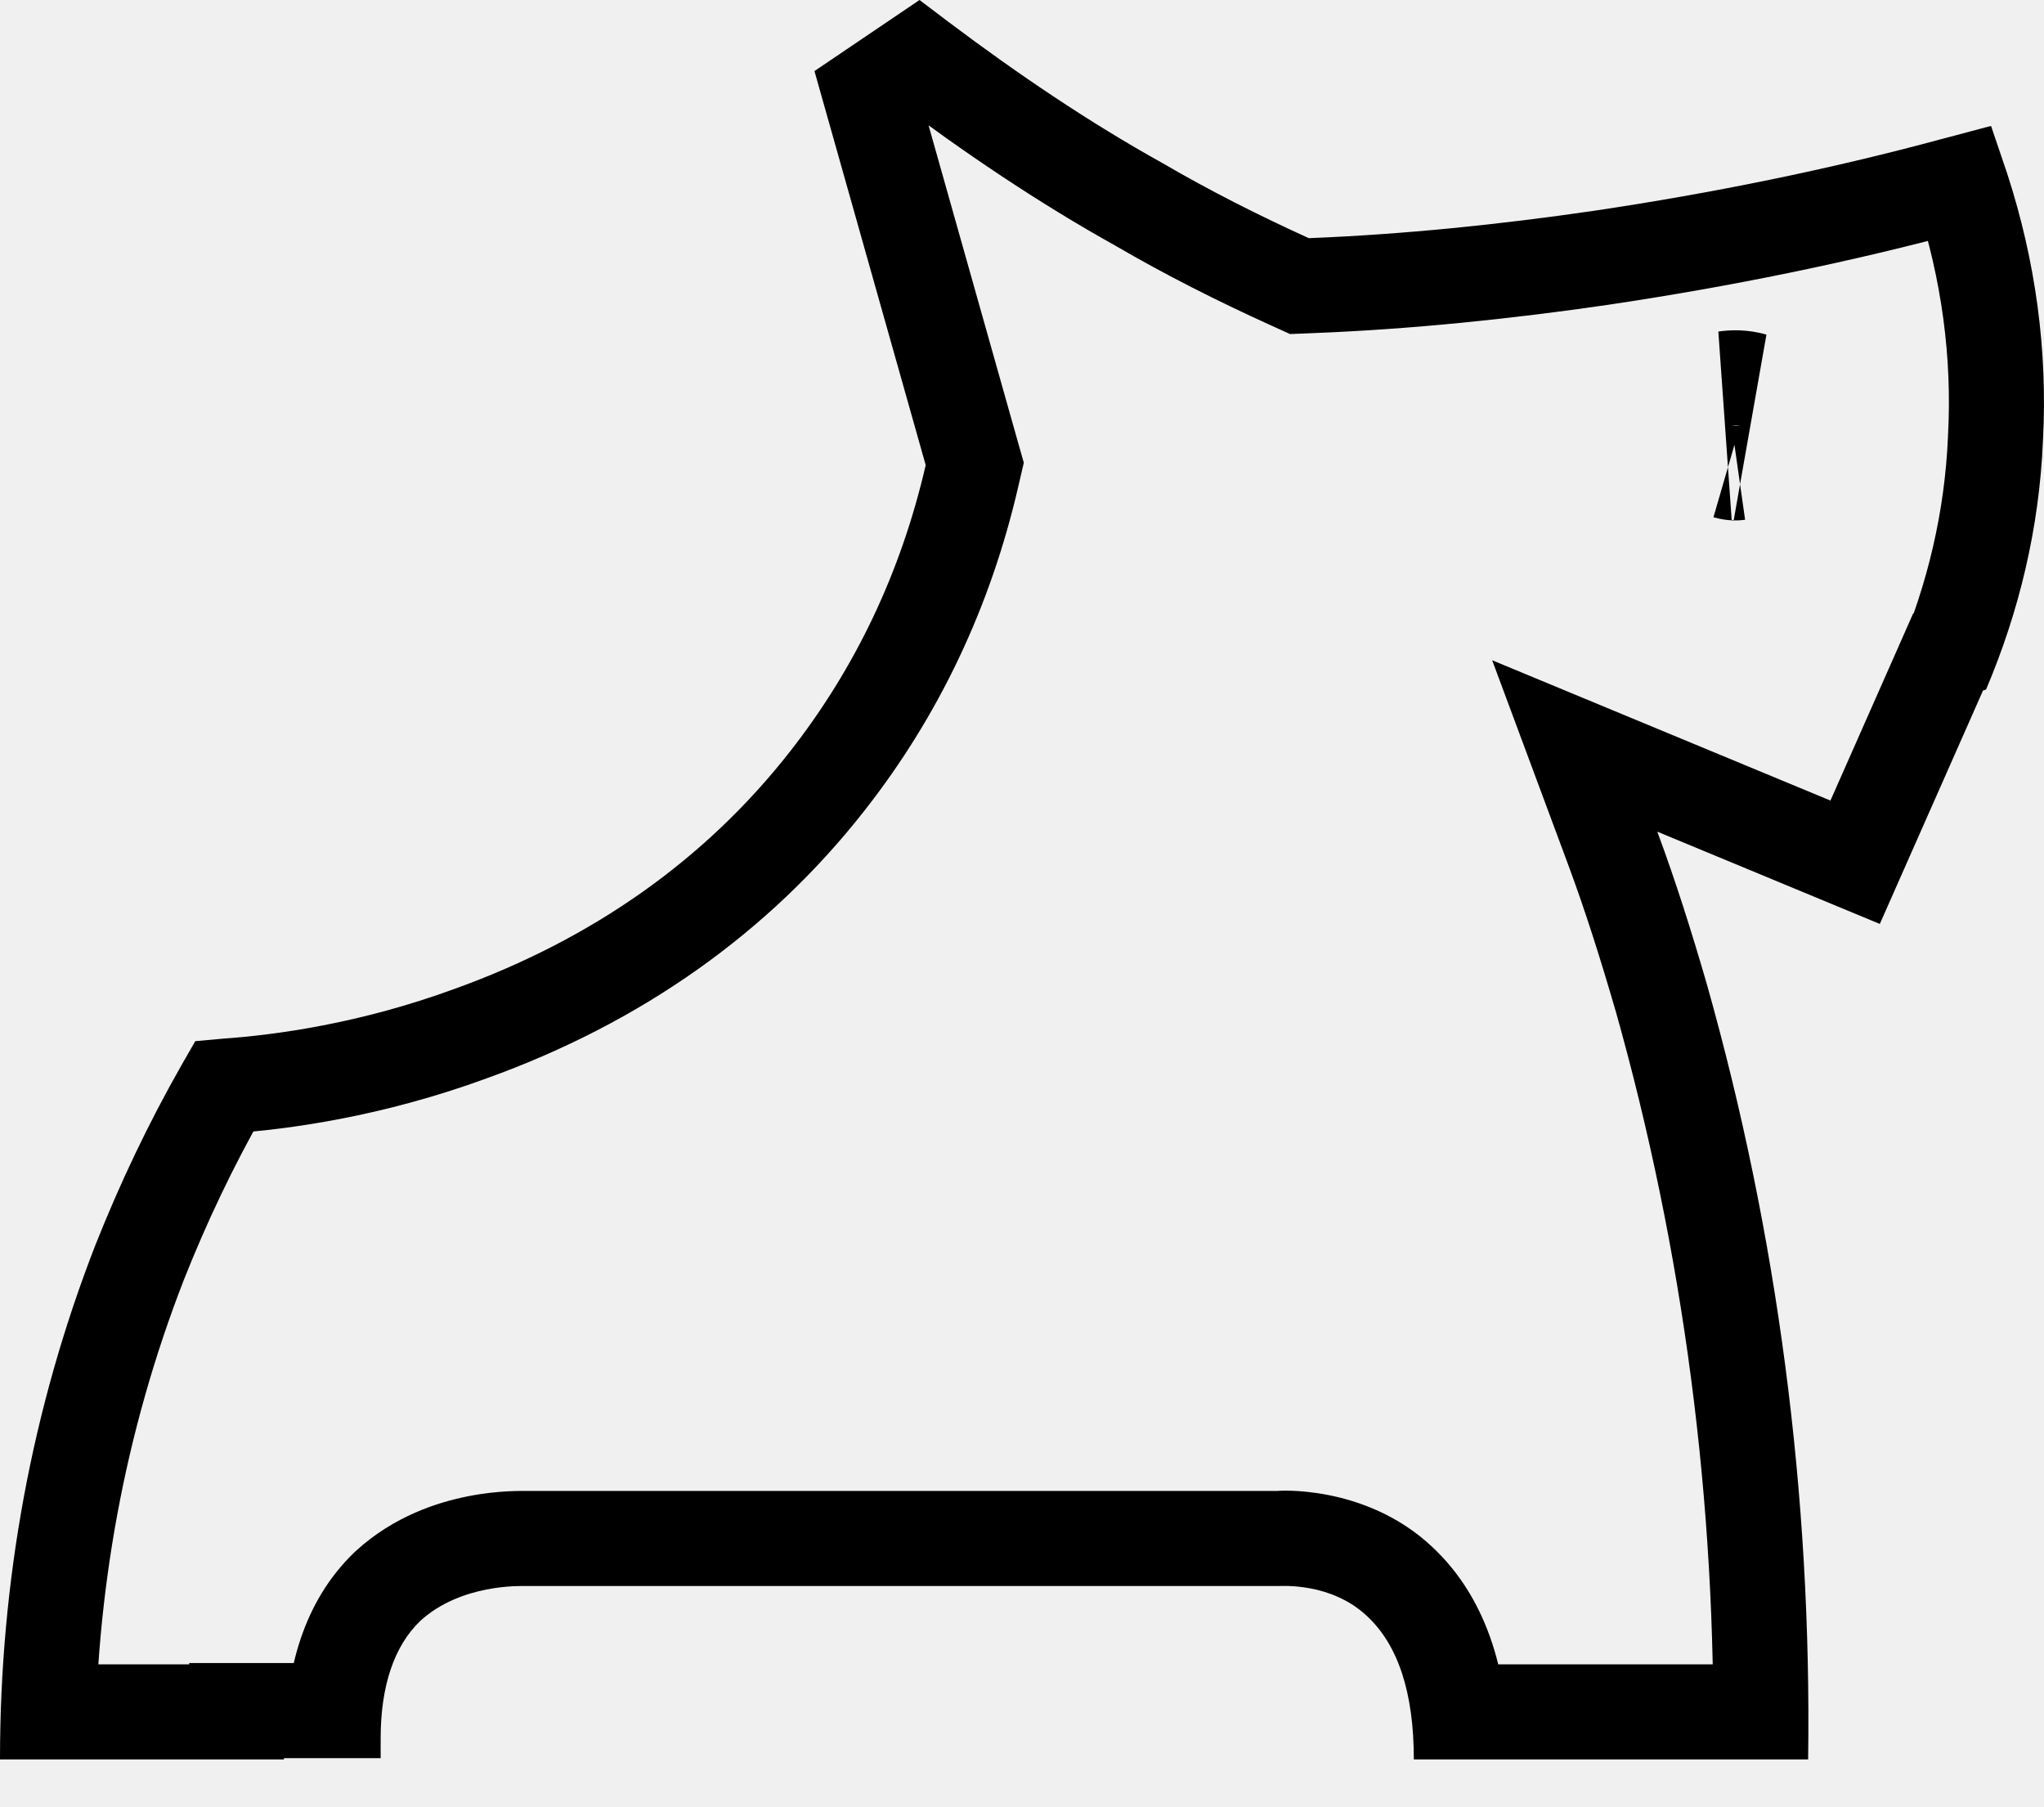
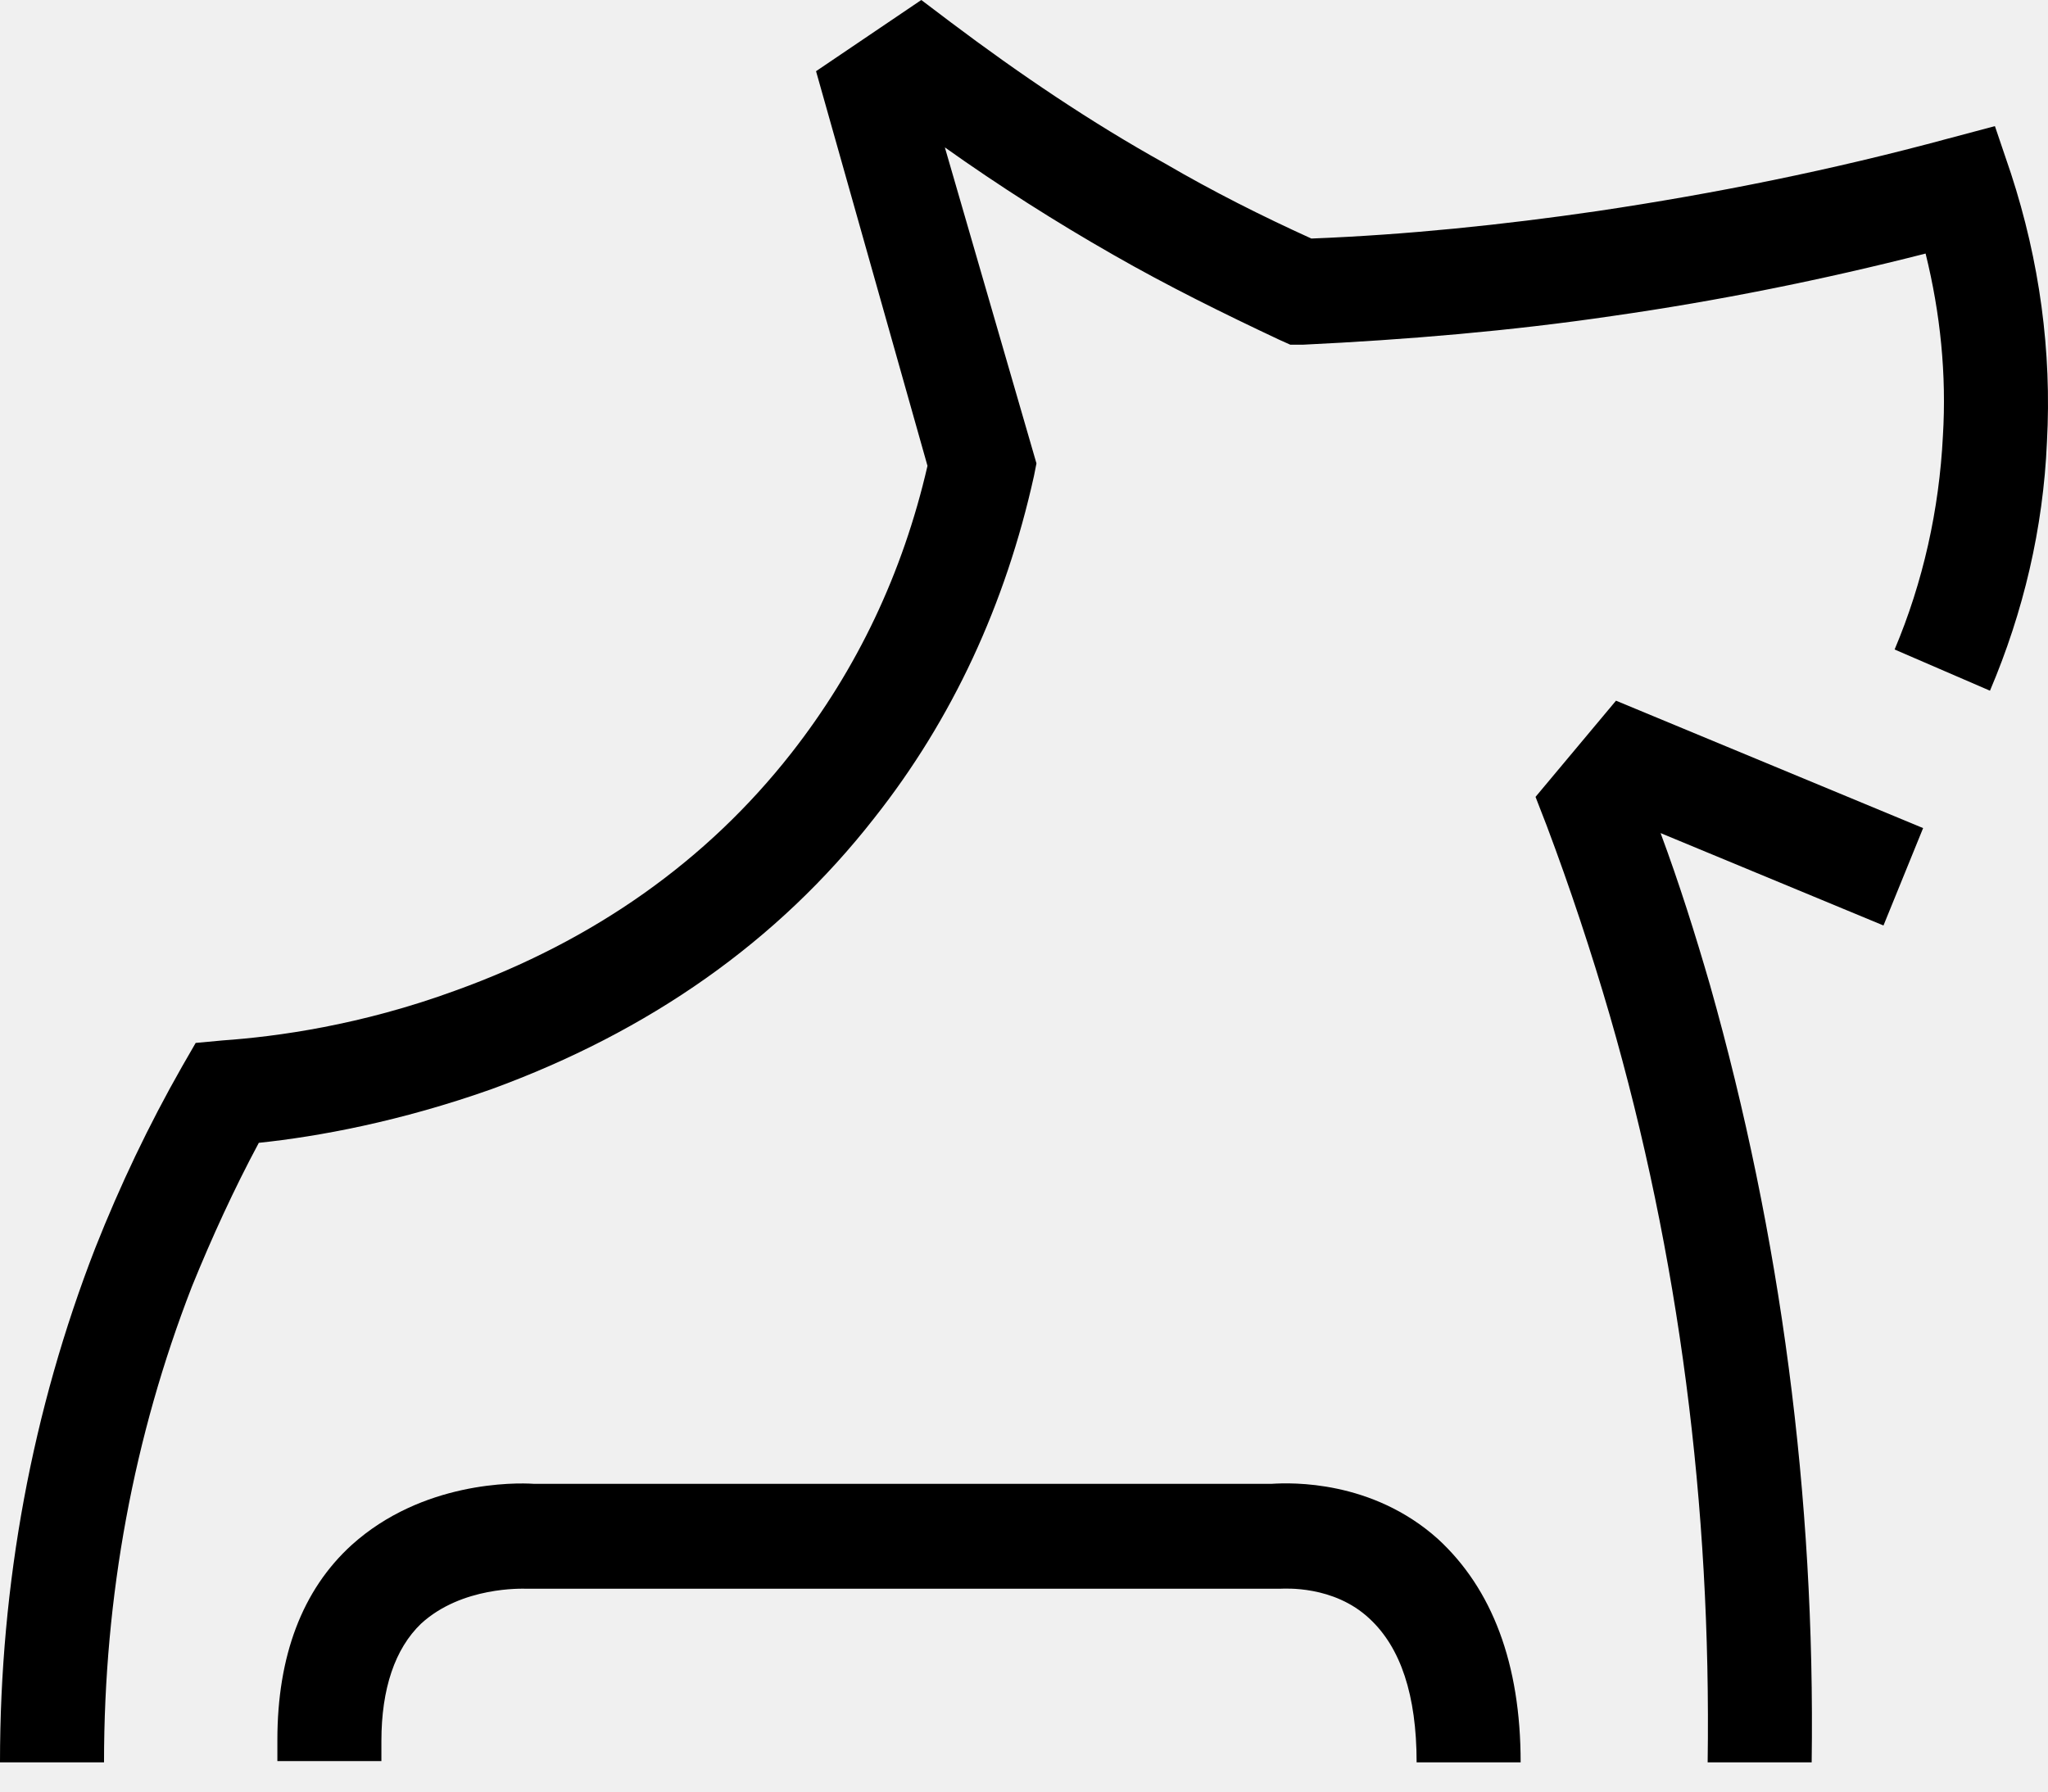
- <svg xmlns="http://www.w3.org/2000/svg" width="43" height="38" viewBox="0 0 43 38" fill="none">
-   <mask id="path-1-inside-1_60_25" fill="white">
-     <path d="M19.968 0.472C21.398 1.547 22.906 2.571 24.466 3.437C25.454 4.014 26.494 4.538 27.534 5.01C29.536 4.931 31.564 4.721 33.54 4.433C36.01 4.065 38.48 3.567 40.898 2.911L41.886 2.649L42.224 3.646C42.822 5.482 43.081 7.37 42.977 9.285C42.9 11.095 42.483 12.852 41.781 14.505L41.717 14.526L39.546 19.436L34.865 17.495C35.255 18.544 35.593 19.62 35.905 20.695C37.387 25.941 38.116 31.424 38.038 37.011H29.743C29.743 35.594 29.406 34.597 28.756 33.994C28.002 33.286 26.963 33.364 26.884 33.364H11.05C10.972 33.364 9.698 33.312 8.84 34.099C8.294 34.623 8.008 35.463 8.008 36.565V36.984H5.974C5.974 36.993 5.973 37.002 5.973 37.011H0C0 33.26 0.676 29.613 2.002 26.203C2.522 24.892 3.12 23.633 3.822 22.4L4.108 21.902L4.68 21.85C5.798 21.771 7.566 21.534 9.568 20.8C12.48 19.751 14.846 18.072 16.614 15.816C17.992 14.059 18.954 12.04 19.474 9.784L17.134 1.495L19.344 0L19.968 0.472ZM36.431 8.954C36.49 8.954 36.548 8.956 36.603 8.96C36.558 8.947 36.501 8.944 36.431 8.954Z" />
-   </mask>
-   <path d="M19.968 0.472L18.762 2.067L18.766 2.07L19.968 0.472ZM24.466 3.437L25.474 1.71L25.456 1.698L25.436 1.688L24.466 3.437ZM27.534 5.01L26.707 6.831L27.139 7.027L27.613 7.008L27.534 5.01ZM33.54 4.433L33.829 6.412L33.834 6.411L33.54 4.433ZM40.898 2.911L40.386 0.978L40.374 0.981L40.898 2.911ZM41.886 2.649L43.78 2.007L43.18 0.238L41.374 0.716L41.886 2.649ZM42.224 3.646L44.125 3.026L44.121 3.015L44.118 3.003L42.224 3.646ZM42.977 9.285L40.98 9.177L40.98 9.188L40.979 9.199L42.977 9.285ZM41.781 14.505L42.414 16.402L43.269 16.117L43.622 15.287L41.781 14.505ZM41.717 14.526L41.084 12.629L40.245 12.909L39.888 13.718L41.717 14.526ZM39.546 19.436L38.78 21.284L40.585 22.033L41.375 20.245L39.546 19.436ZM34.865 17.495L35.632 15.648L31.391 13.889L32.991 18.192L34.865 17.495ZM35.905 20.695L37.83 20.152L37.826 20.138L35.905 20.695ZM38.038 37.011V39.011H40.01L40.038 37.039L38.038 37.011ZM29.743 37.011H27.743V39.011H29.743V37.011ZM28.756 33.994L27.387 35.452L27.395 35.46L28.756 33.994ZM26.884 33.364V35.364H26.886L26.884 33.364ZM11.05 33.364L11.05 35.364H11.05V33.364ZM8.84 34.099L7.488 32.625L7.471 32.64L7.454 32.656L8.84 34.099ZM8.008 36.984V38.984H10.008V36.984H8.008ZM5.974 36.984V34.984H3.98L3.974 36.978L5.974 36.984ZM5.973 37.011V39.011H7.973V37.011H5.973ZM0 37.011H-2V39.011H0V37.011ZM2.002 26.203L0.143 25.466L0.138 25.478L2.002 26.203ZM3.822 22.4L2.088 21.404L2.084 21.411L3.822 22.4ZM4.108 21.902L3.925 19.911L2.891 20.006L2.374 20.906L4.108 21.902ZM4.68 21.85L4.539 19.855L4.518 19.856L4.496 19.858L4.68 21.85ZM9.568 20.8L8.89 18.918L8.88 18.922L9.568 20.8ZM16.614 15.816L15.04 14.582L15.04 14.583L16.614 15.816ZM19.474 9.784L21.422 10.233L21.538 9.734L21.398 9.241L19.474 9.784ZM17.134 1.495L16.013 -0.161L14.816 0.648L15.209 2.038L17.134 1.495ZM19.344 0L20.55 -1.595L19.408 -2.458L18.223 -1.657L19.344 0ZM36.431 8.954L36.149 6.974L36.431 10.954L36.431 8.954ZM36.603 8.96L36.47 10.956L37.161 7.039L36.603 8.96ZM19.968 0.472L18.766 2.07C20.245 3.183 21.832 4.262 23.495 5.185L24.466 3.437L25.436 1.688C23.98 0.879 22.55 -0.089 21.17 -1.127L19.968 0.472ZM24.466 3.437L23.457 5.164C24.516 5.782 25.619 6.337 26.707 6.831L27.534 5.01L28.361 3.189C27.369 2.739 26.392 2.245 25.474 1.71L24.466 3.437ZM27.534 5.01L27.613 7.008C29.699 6.926 31.799 6.708 33.829 6.412L33.54 4.433L33.251 2.454C31.33 2.734 29.373 2.936 27.456 3.011L27.534 5.01ZM33.54 4.433L33.834 6.411C36.372 6.034 38.919 5.52 41.421 4.841L40.898 2.911L40.374 0.981C38.04 1.614 35.648 2.097 33.246 2.454L33.54 4.433ZM40.898 2.911L41.41 4.844L42.398 4.583L41.886 2.649L41.374 0.716L40.386 0.978L40.898 2.911ZM41.886 2.649L39.992 3.292L40.33 4.288L42.224 3.646L44.118 3.003L43.78 2.007L41.886 2.649ZM42.224 3.646L40.322 4.265C40.846 5.876 41.071 7.518 40.98 9.177L42.977 9.285L44.975 9.394C45.093 7.223 44.797 5.088 44.125 3.026L42.224 3.646ZM42.977 9.285L40.979 9.199C40.912 10.757 40.554 12.279 39.941 13.723L41.781 14.505L43.622 15.287C44.413 13.426 44.887 11.433 44.976 9.371L42.977 9.285ZM41.781 14.505L41.149 12.607L41.084 12.629L41.717 14.526L42.349 16.424L42.414 16.402L41.781 14.505ZM41.717 14.526L39.888 13.718L37.717 18.628L39.546 19.436L41.375 20.245L43.546 15.335L41.717 14.526ZM39.546 19.436L40.312 17.589L35.632 15.648L34.865 17.495L34.099 19.343L38.78 21.284L39.546 19.436ZM34.865 17.495L32.991 18.192C33.357 19.179 33.68 20.204 33.984 21.253L35.905 20.695L37.826 20.138C37.506 19.036 37.153 17.91 36.74 16.798L34.865 17.495ZM35.905 20.695L33.981 21.239C35.41 26.299 36.114 31.589 36.038 36.983L38.038 37.011L40.038 37.039C40.119 31.259 39.365 25.584 37.83 20.152L35.905 20.695ZM38.038 37.011V35.011H29.743V37.011V39.011H38.038V37.011ZM29.743 37.011H31.743C31.743 35.335 31.35 33.673 30.117 32.528L28.756 33.994L27.395 35.46C27.461 35.521 27.743 35.854 27.743 37.011H29.743ZM28.756 33.994L30.125 32.536C28.701 31.199 26.802 31.364 26.881 31.364L26.884 33.364L26.886 35.364C26.92 35.364 26.949 35.363 26.954 35.363C26.962 35.363 26.973 35.362 26.976 35.362C26.985 35.362 26.991 35.362 26.996 35.362C27.007 35.362 27.022 35.361 27.041 35.362C27.082 35.363 27.136 35.368 27.194 35.379C27.324 35.403 27.375 35.441 27.387 35.452L28.756 33.994ZM26.884 33.364V31.364H11.05V33.364V35.364H26.884V33.364ZM11.05 33.364L11.05 31.364C11.086 31.364 10.902 31.36 10.69 31.371C10.473 31.382 10.183 31.409 9.853 31.474C9.22 31.598 8.289 31.89 7.488 32.625L8.84 34.099L10.192 35.573C10.248 35.521 10.384 35.446 10.621 35.399C10.727 35.379 10.824 35.369 10.895 35.366C10.97 35.362 10.974 35.364 11.05 35.364L11.05 33.364ZM8.84 34.099L7.454 32.656C6.37 33.698 6.008 35.16 6.008 36.565H8.008H10.008C10.008 35.766 10.217 35.549 10.226 35.541L8.84 34.099ZM8.008 36.565H6.008V36.984H8.008H10.008V36.565H8.008ZM8.008 36.984V34.984H5.974V36.984V38.984H8.008V36.984ZM5.974 36.984L3.974 36.978C3.974 36.945 3.975 36.92 3.975 36.906C3.976 36.899 3.976 36.894 3.976 36.891C3.976 36.889 3.976 36.887 3.976 36.889C3.976 36.89 3.976 36.895 3.976 36.9C3.975 36.905 3.975 36.913 3.974 36.923C3.974 36.942 3.973 36.973 3.973 37.011H5.973H7.973C7.973 37.028 7.972 37.043 7.972 37.055C7.972 37.067 7.971 37.077 7.971 37.085C7.971 37.093 7.971 37.099 7.97 37.102C7.97 37.105 7.97 37.107 7.97 37.106C7.97 37.106 7.97 37.102 7.971 37.097C7.971 37.092 7.971 37.085 7.972 37.075C7.972 37.066 7.973 37.054 7.973 37.04C7.973 37.026 7.974 37.01 7.974 36.991L5.974 36.984ZM5.973 37.011V35.011H0V37.011V39.011H5.973V37.011ZM0 37.011H2C2 33.502 2.632 30.101 3.866 26.928L2.002 26.203L0.138 25.478C-1.28 29.125 -2 33.018 -2 37.011H0ZM2.002 26.203L3.861 26.94C4.348 25.711 4.907 24.537 5.56 23.39L3.822 22.4L2.084 21.411C1.334 22.729 0.695 24.072 0.143 25.466L2.002 26.203ZM3.822 22.4L5.556 23.397L5.843 22.899L4.108 21.902L2.374 20.906L2.088 21.404L3.822 22.4ZM4.108 21.902L4.292 23.894L4.864 23.841L4.68 21.85L4.496 19.858L3.925 19.911L4.108 21.902ZM4.68 21.85L4.82 23.845C6.068 23.757 8.032 23.494 10.257 22.677L9.568 20.8L8.88 18.922C7.101 19.575 5.528 19.785 4.539 19.855L4.68 21.85ZM9.568 20.8L10.246 22.681C13.485 21.514 16.172 19.623 18.188 17.05L16.614 15.816L15.04 14.583C13.521 16.521 11.475 17.987 8.89 18.918L9.568 20.8ZM16.614 15.816L18.188 17.05C19.752 15.057 20.838 12.768 21.422 10.233L19.474 9.784L17.525 9.335C17.069 11.312 16.233 13.062 15.04 14.582L16.614 15.816ZM19.474 9.784L21.398 9.241L19.059 0.952L17.134 1.495L15.209 2.038L17.549 10.328L19.474 9.784ZM17.134 1.495L18.255 3.152L20.464 1.657L19.344 0L18.223 -1.657L16.013 -0.161L17.134 1.495ZM19.344 0L18.138 1.595L18.762 2.067L19.968 0.472L21.174 -1.124L20.55 -1.595L19.344 0ZM36.431 8.954L36.431 10.954C36.442 10.954 36.455 10.954 36.47 10.956L36.603 8.96L36.737 6.964C36.641 6.958 36.538 6.954 36.431 6.954L36.431 8.954ZM36.603 8.96L37.161 7.039C36.761 6.923 36.401 6.938 36.149 6.974L36.431 8.954L36.712 10.934C36.6 10.95 36.355 10.97 36.046 10.881L36.603 8.96Z" fill="black" mask="url(#path-1-inside-1_60_25)" />
+ <svg xmlns="http://www.w3.org/2000/svg" width="48" height="42" viewBox="0 0 48 42" fill="none">
+   <path d="M2.438 41.314H0C0 37.127 0.755 33.057 2.235 29.251C2.815 27.787 3.483 26.381 4.266 25.005L4.586 24.449L5.224 24.39C6.472 24.302 8.446 24.039 10.681 23.219C13.931 22.048 16.572 20.174 18.546 17.656C20.084 15.694 21.158 13.44 21.738 10.921L19.126 1.669L21.593 0L22.29 0.527C23.886 1.728 25.569 2.869 27.311 3.836C28.413 4.48 29.574 5.065 30.735 5.592C32.97 5.505 35.234 5.27 37.44 4.948C40.197 4.538 42.954 3.982 45.653 3.25L46.756 2.957L47.133 4.07C47.801 6.12 48.091 8.228 47.975 10.365C47.888 12.385 47.424 14.347 46.64 16.192L44.405 15.226C45.073 13.644 45.45 11.946 45.537 10.219C45.624 8.784 45.479 7.349 45.131 5.944C42.722 6.559 40.255 7.056 37.788 7.408C35.408 7.759 32.97 7.964 30.532 8.081H30.242L29.981 7.964C28.675 7.349 27.369 6.705 26.092 5.973C24.757 5.212 23.422 4.363 22.145 3.455L24.292 10.863L24.234 11.156C23.567 14.171 22.319 16.865 20.49 19.178C18.227 22.077 15.208 24.185 11.522 25.532C9.374 26.293 7.459 26.645 6.066 26.791C5.485 27.875 4.963 29.016 4.499 30.158C3.134 33.672 2.438 37.42 2.438 41.314Z" fill="black" />
+   <path d="M8.939 41.314V40.816C8.939 39.586 9.258 38.65 9.868 38.064C10.825 37.185 12.248 37.244 12.335 37.244H12.364H29.865H29.923H30.01C30.097 37.244 31.258 37.156 32.099 37.947C32.825 38.62 33.202 39.733 33.202 41.314H35.64C35.64 39.001 34.973 37.244 33.696 36.073C32.157 34.697 30.271 34.755 29.807 34.785H12.509C12.073 34.755 9.897 34.726 8.242 36.219C7.082 37.273 6.501 38.825 6.501 40.787V41.285H8.939V41.314Z" fill="black" />
+   <path d="M37.73 23.805C39.355 29.426 40.11 35.312 40.023 41.314H42.461C42.548 35.077 41.735 28.958 40.081 23.102C39.733 21.901 39.355 20.701 38.92 19.53L44.144 21.696L45.073 19.413L37.875 16.426L35.989 18.681L36.25 19.354C36.801 20.818 37.295 22.311 37.73 23.805Z" fill="black" />
</svg>
